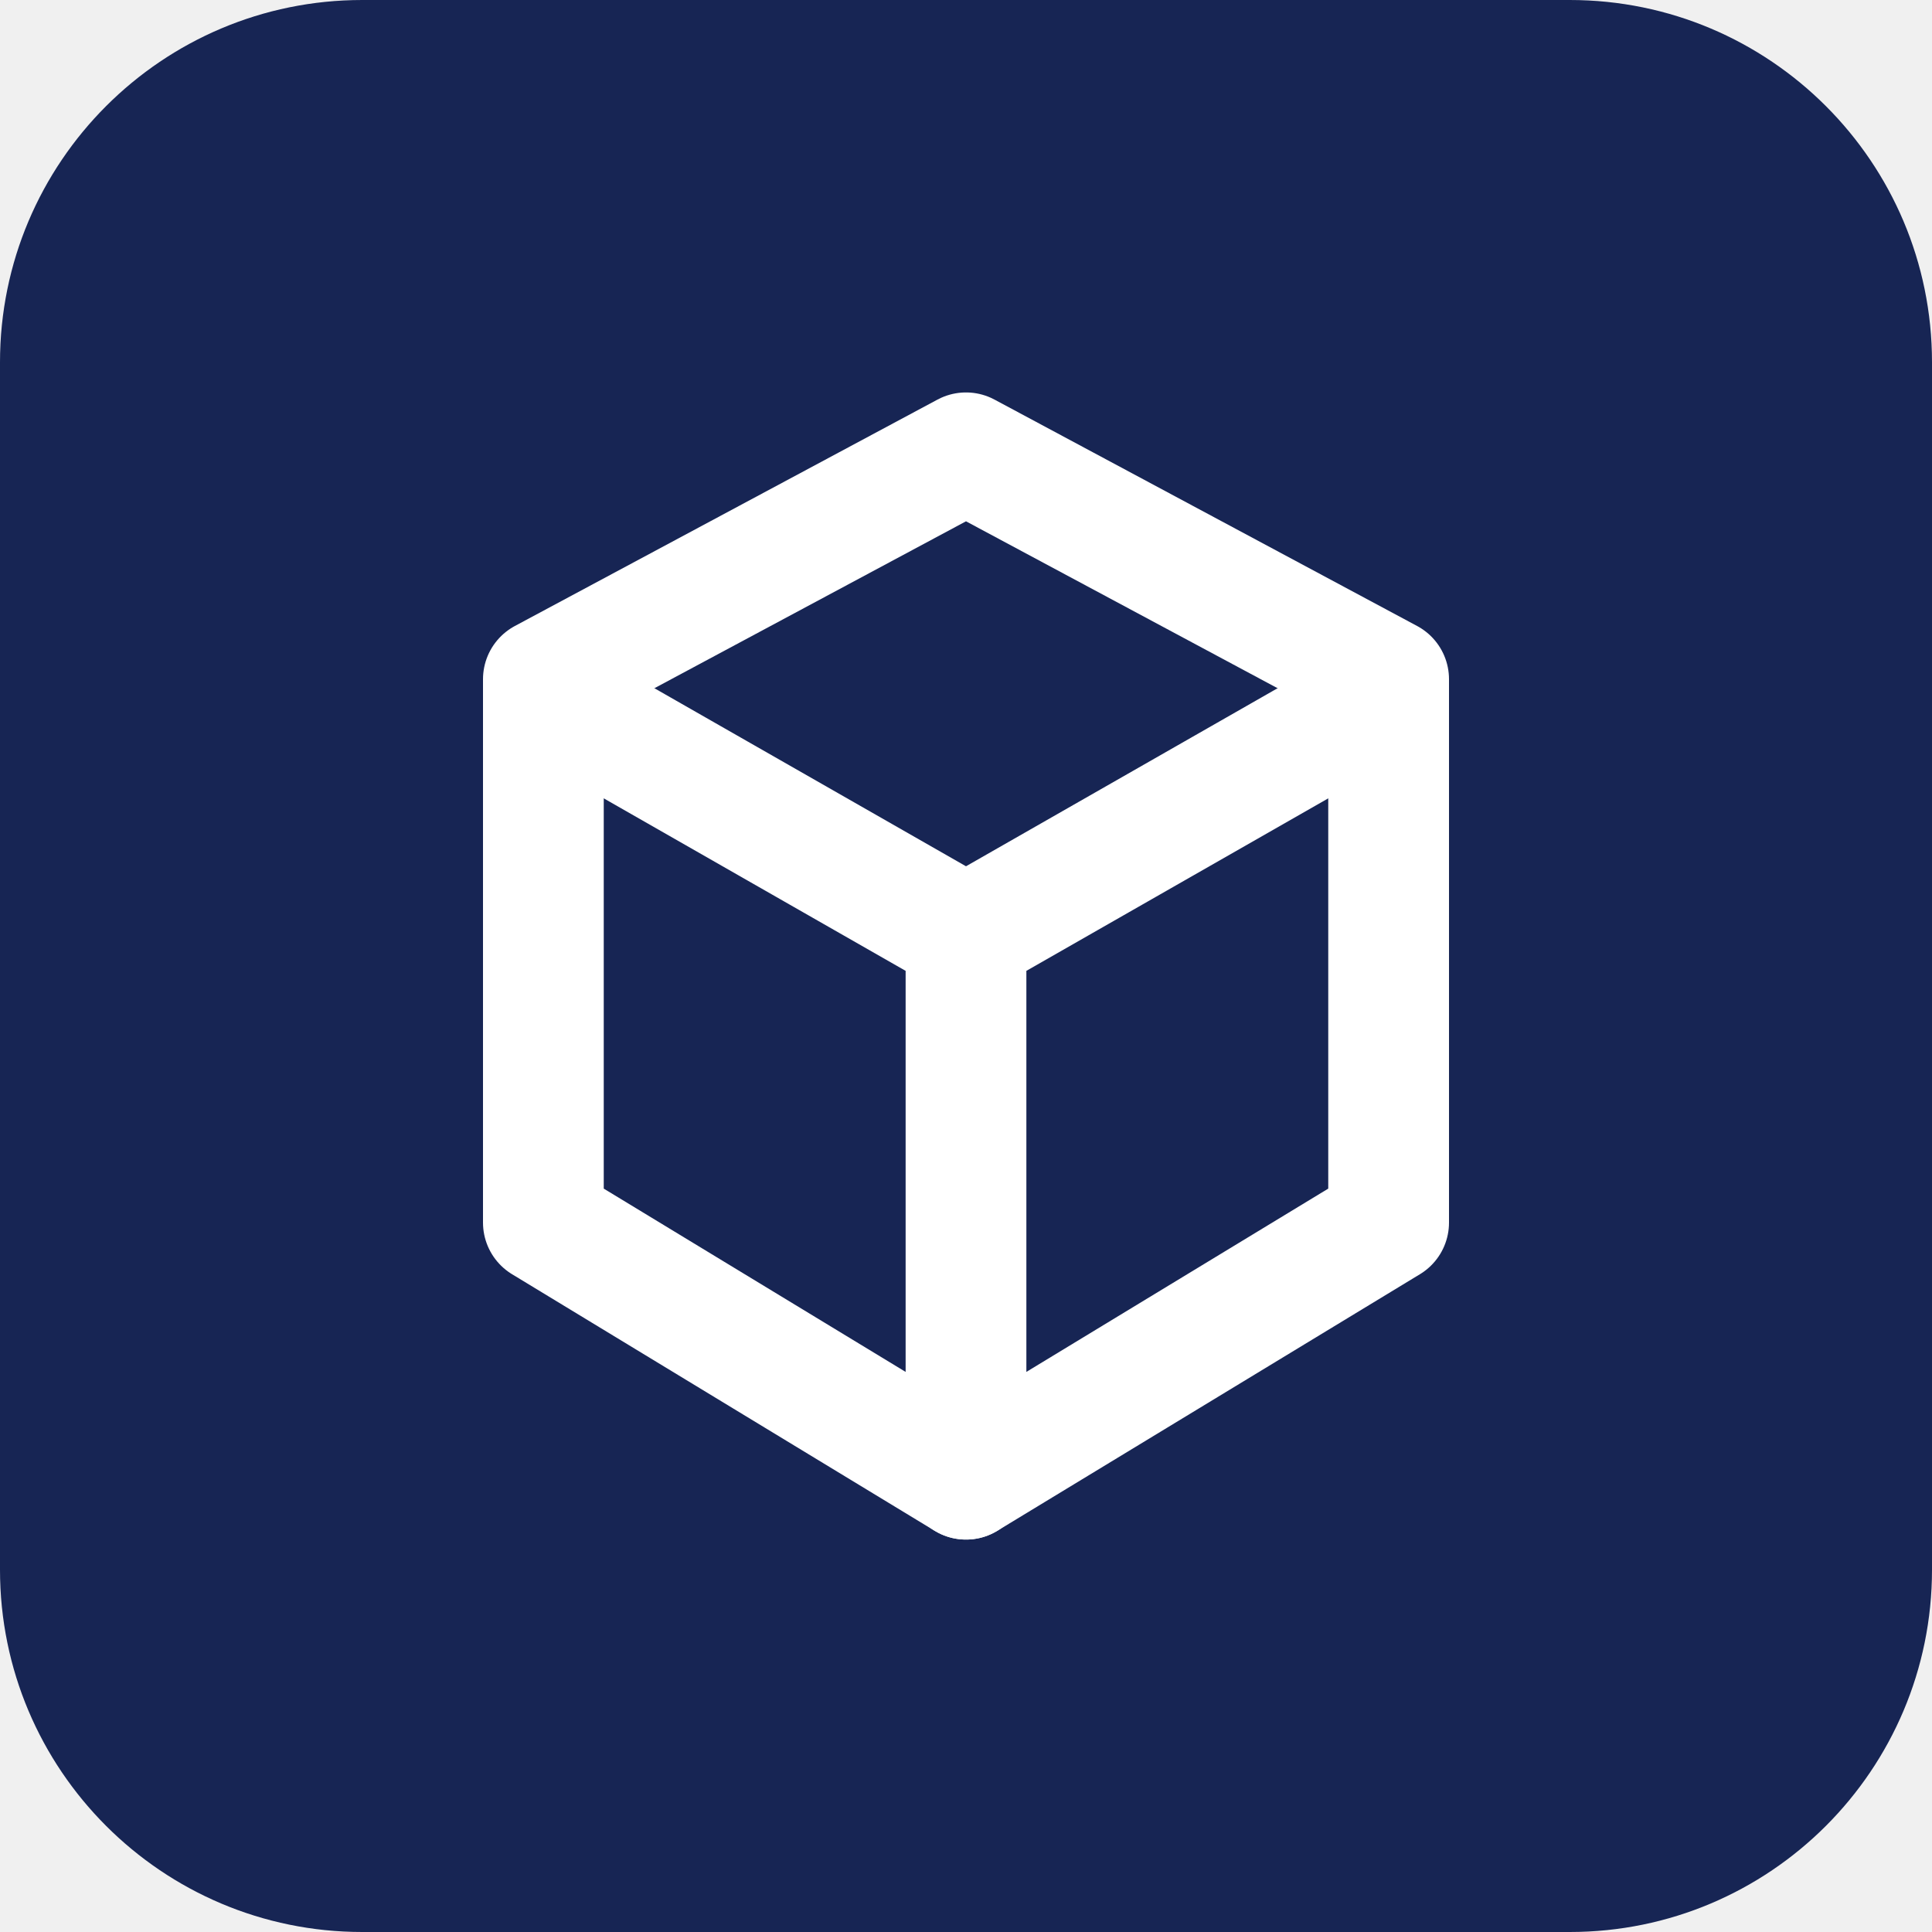
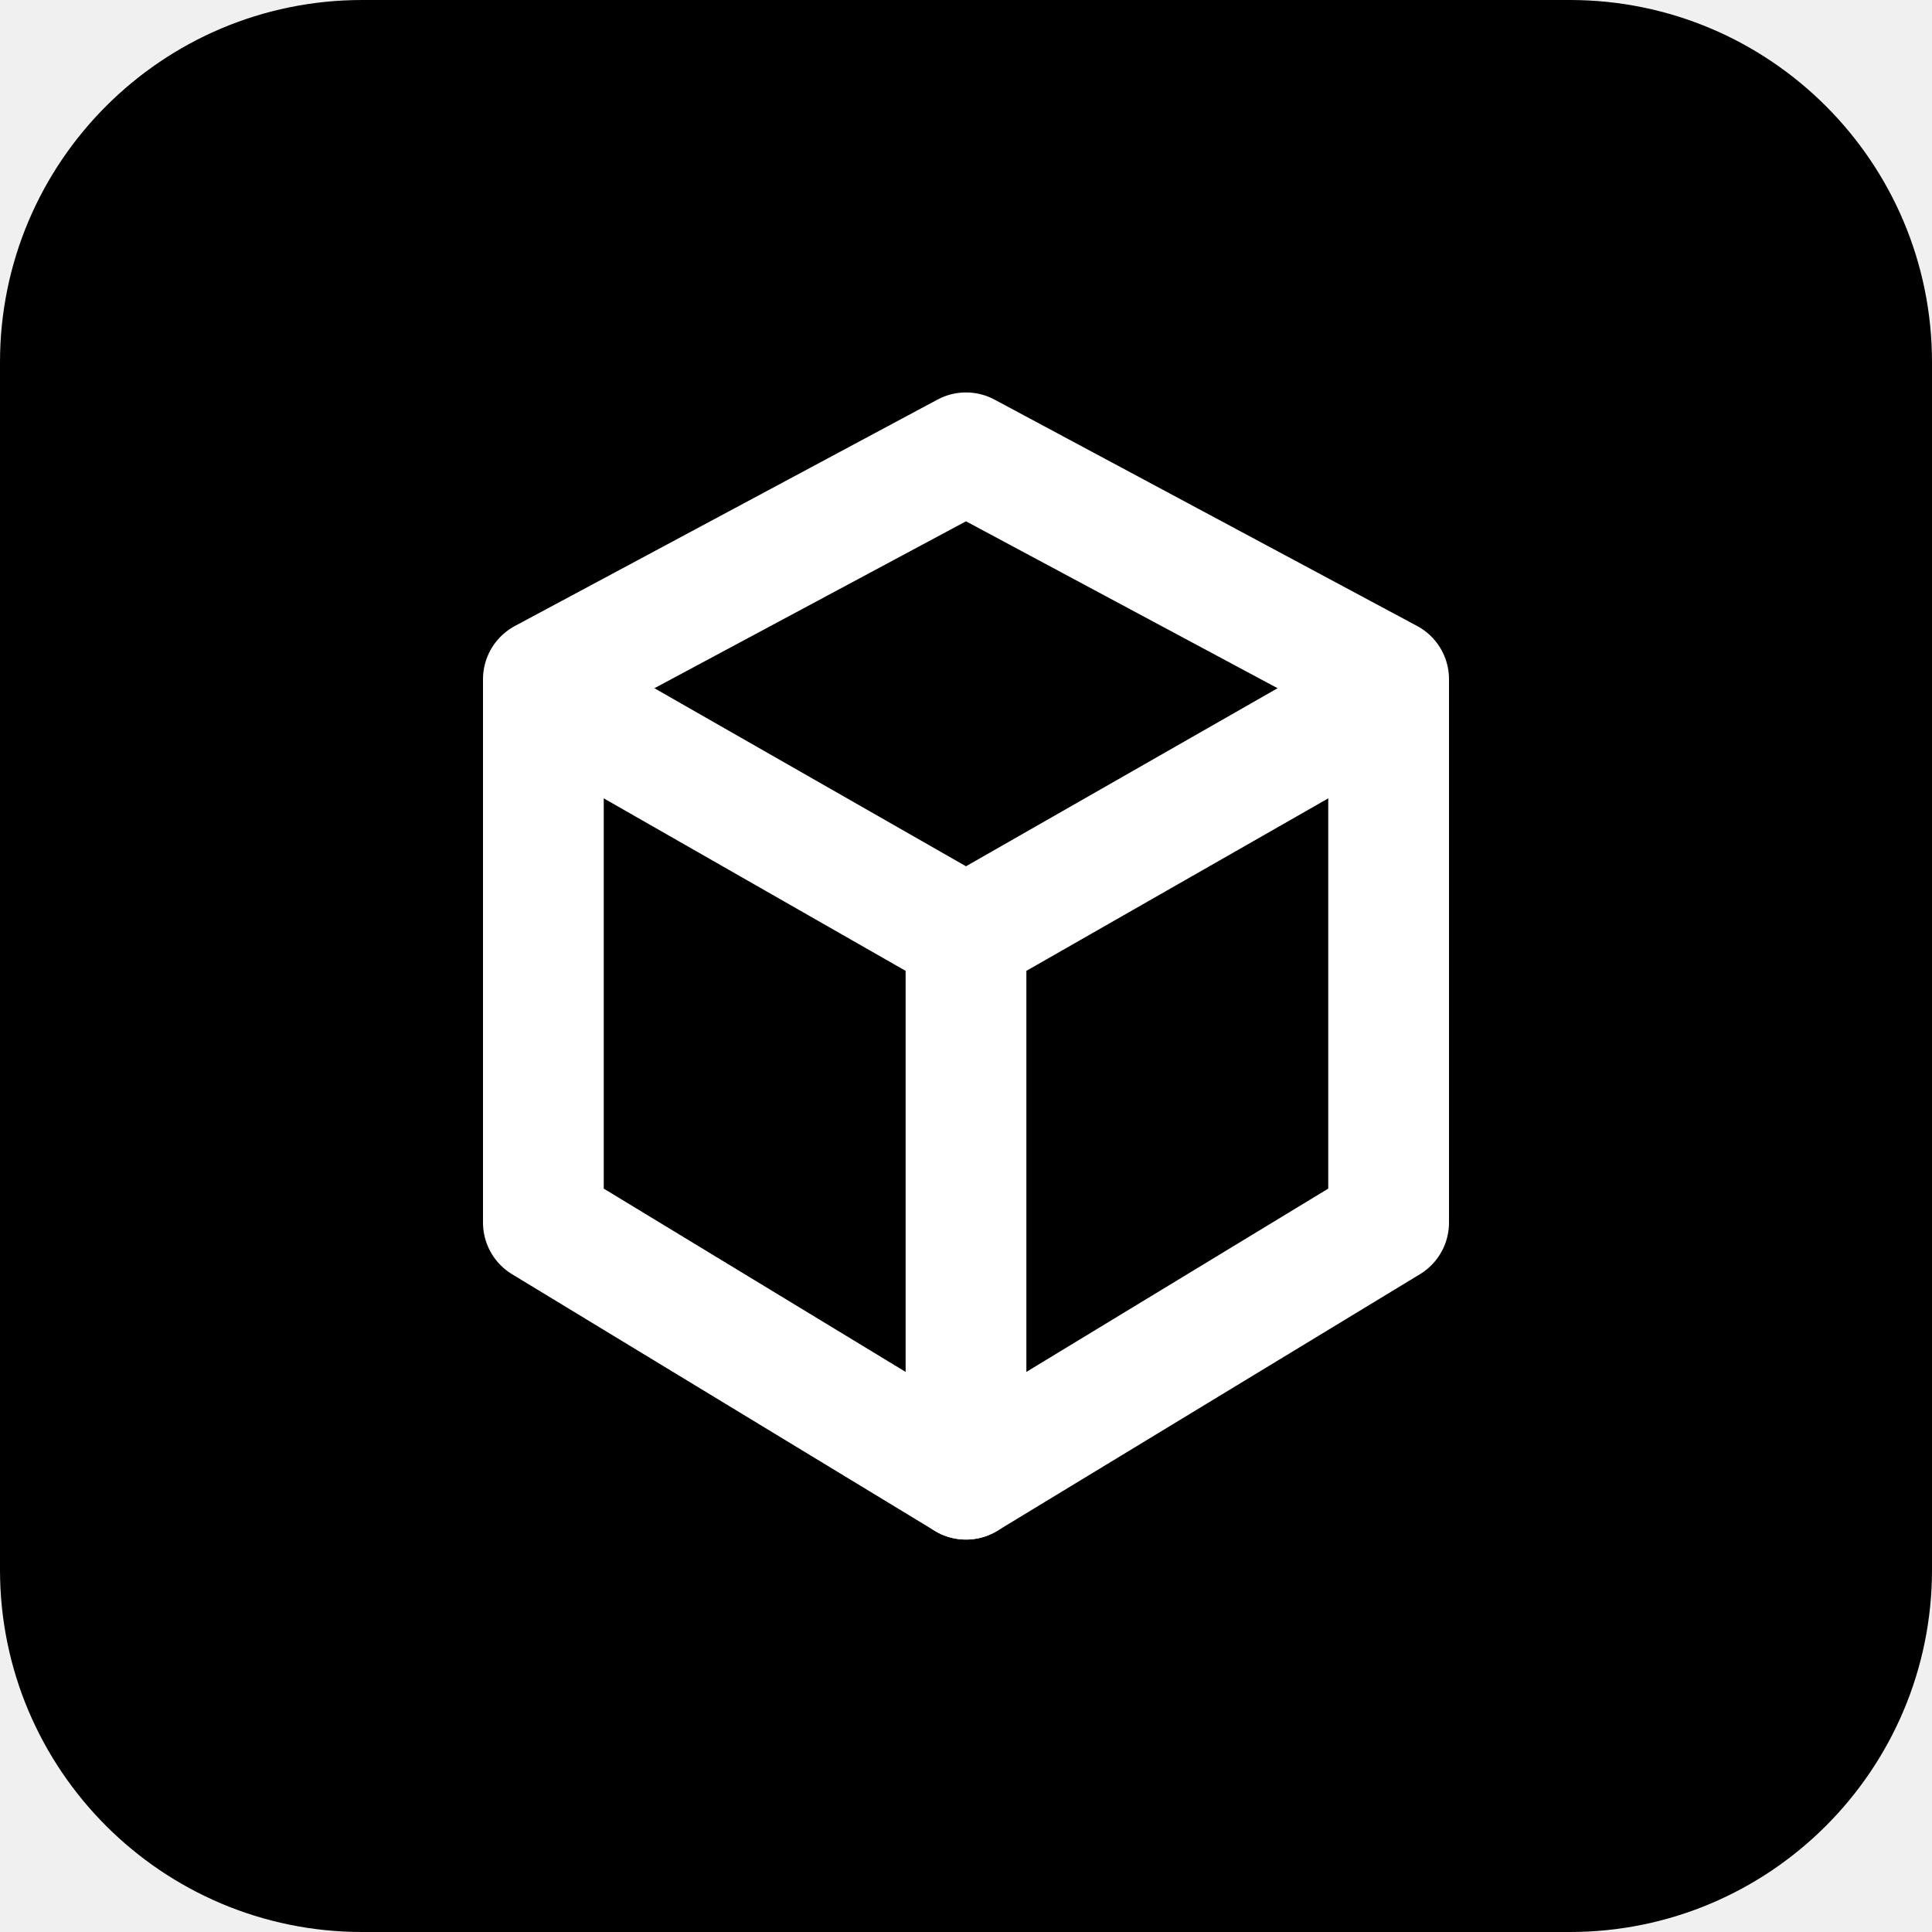
<svg xmlns="http://www.w3.org/2000/svg" viewBox="0 0 64 64">
-   <rect width="64" height="64" rx="12" fill="#172554" />
+   <rect width="64" height="64" rx="12" fill="#000000" />
  <path d="M18 22.5 32 15l14 7.5v18L32 49l-14-8.5v-18Z" fill="none" stroke="#fff" stroke-width="4" stroke-linejoin="round" />
  <path d="m18 23 14 8 14-8M32 31v18" fill="none" stroke="#fff" stroke-width="4" stroke-linecap="round" stroke-linejoin="round" />
</svg>
